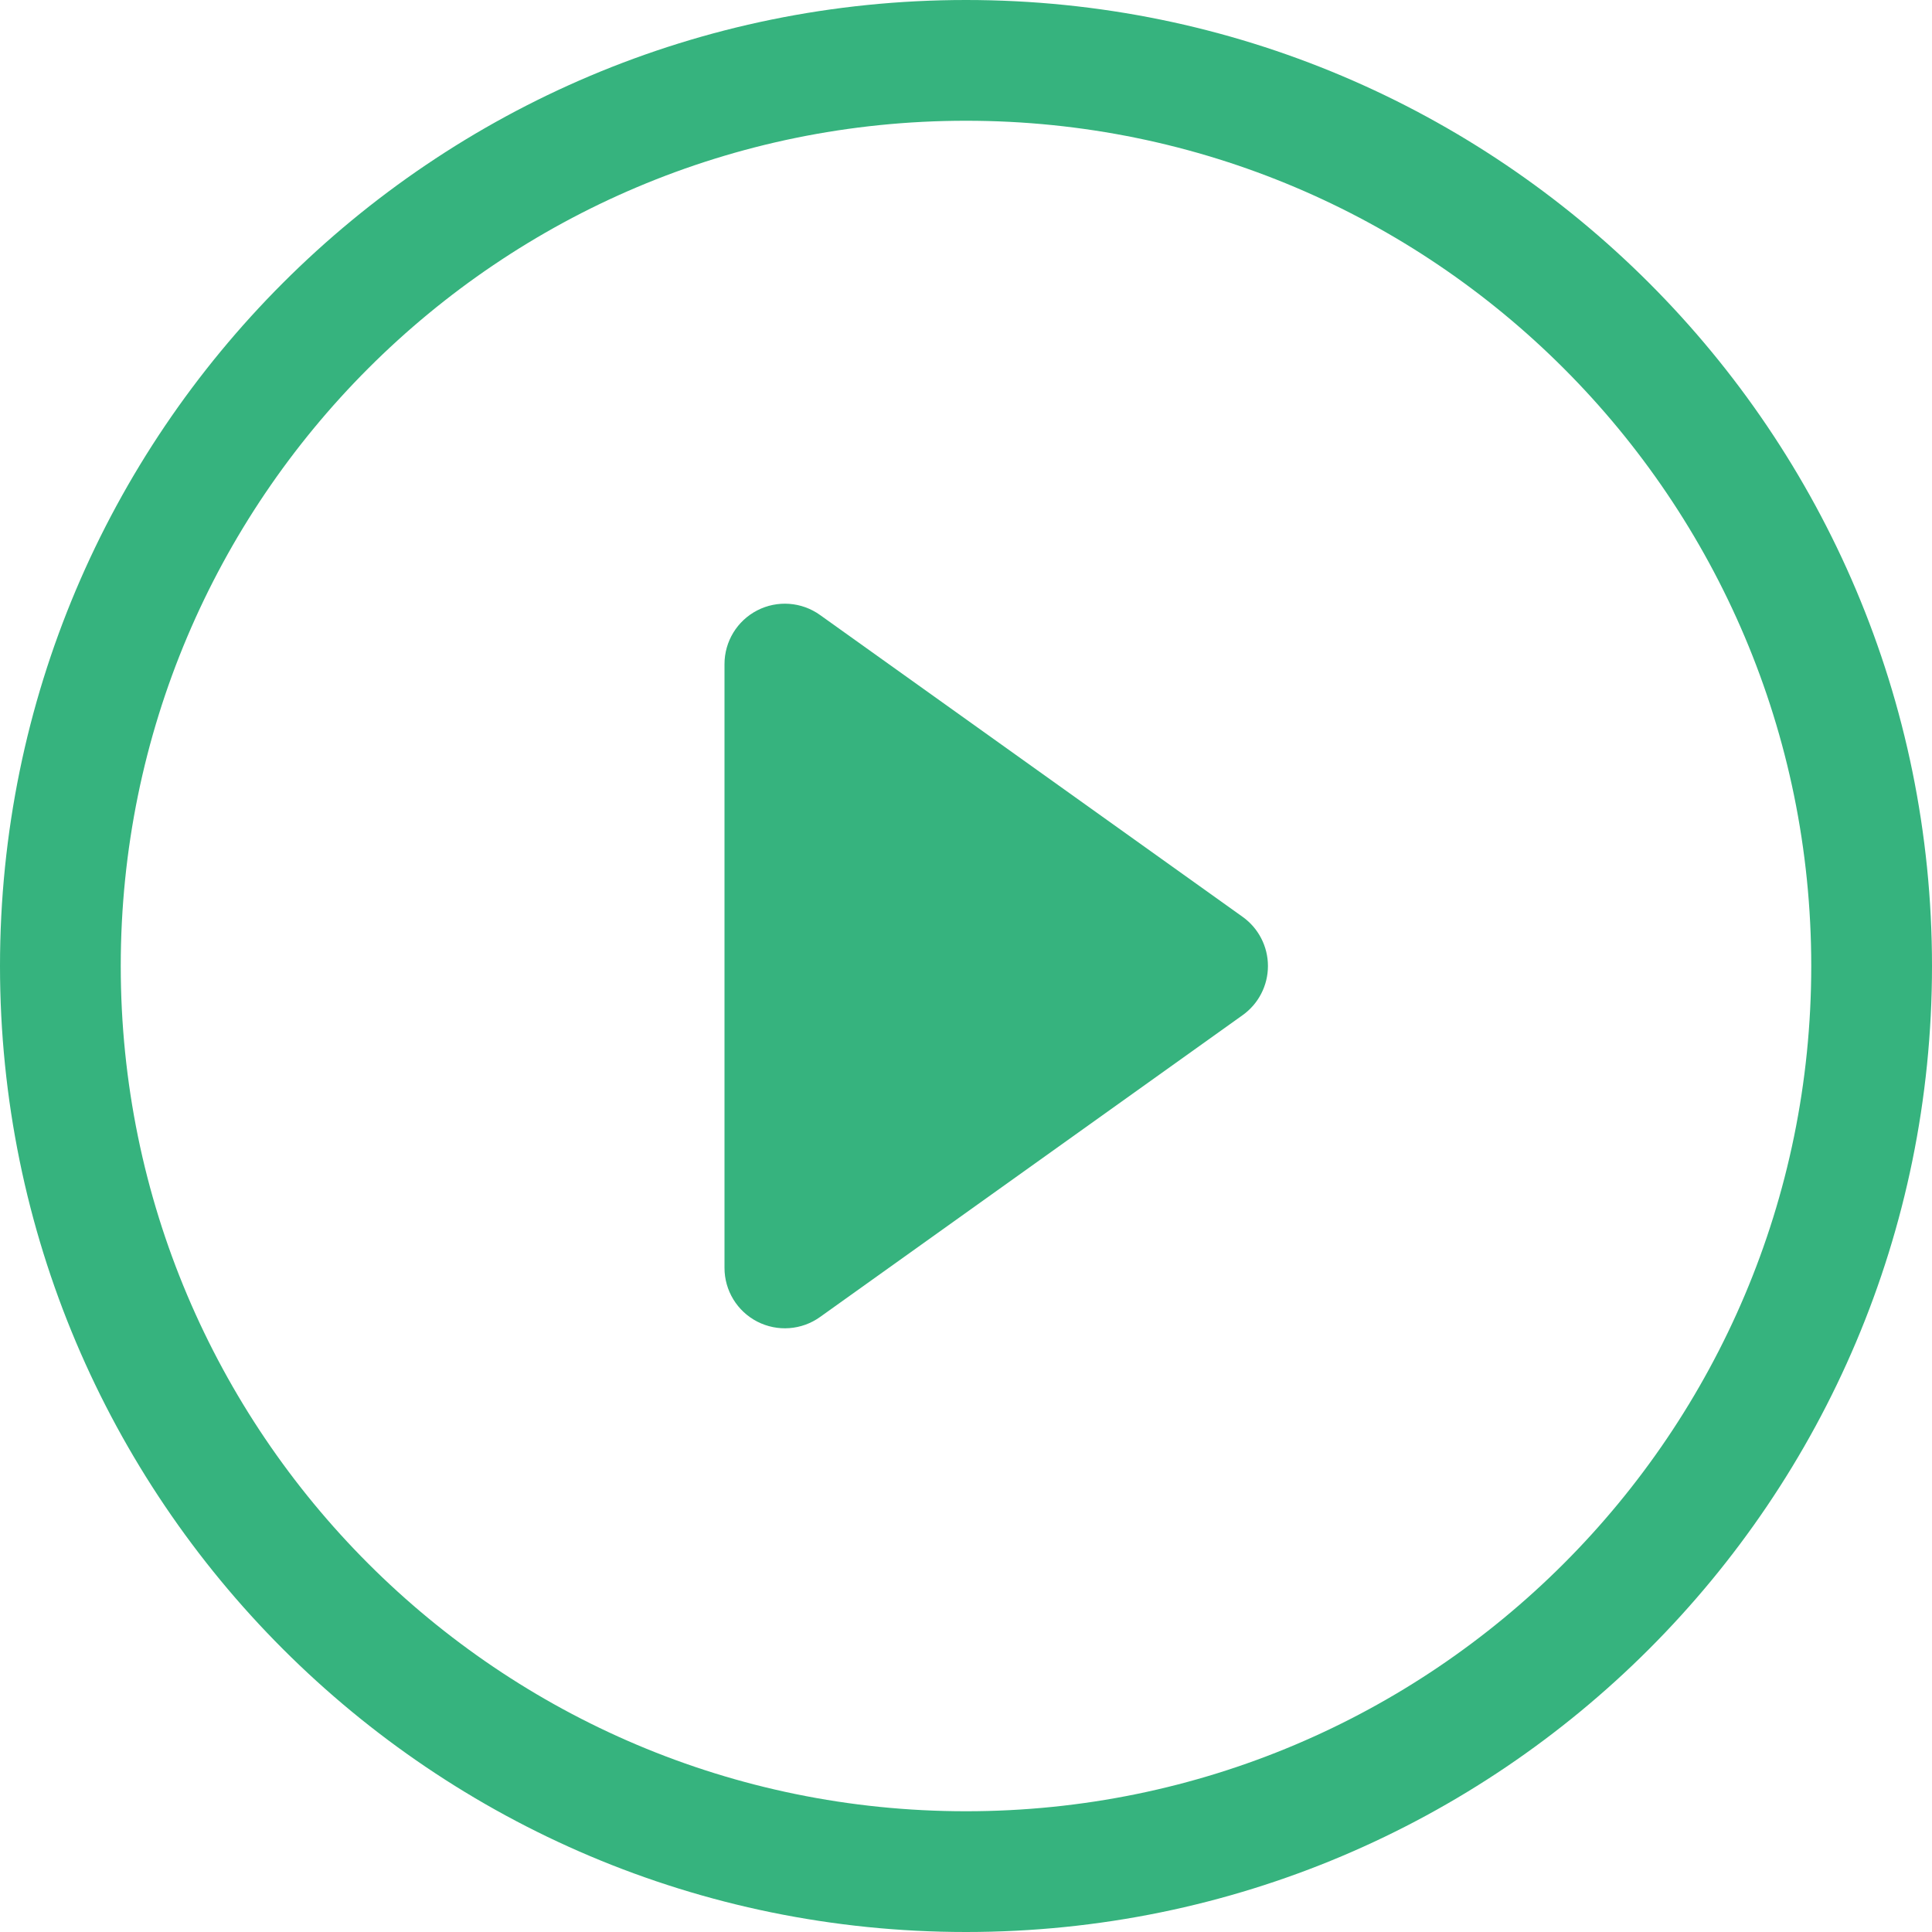
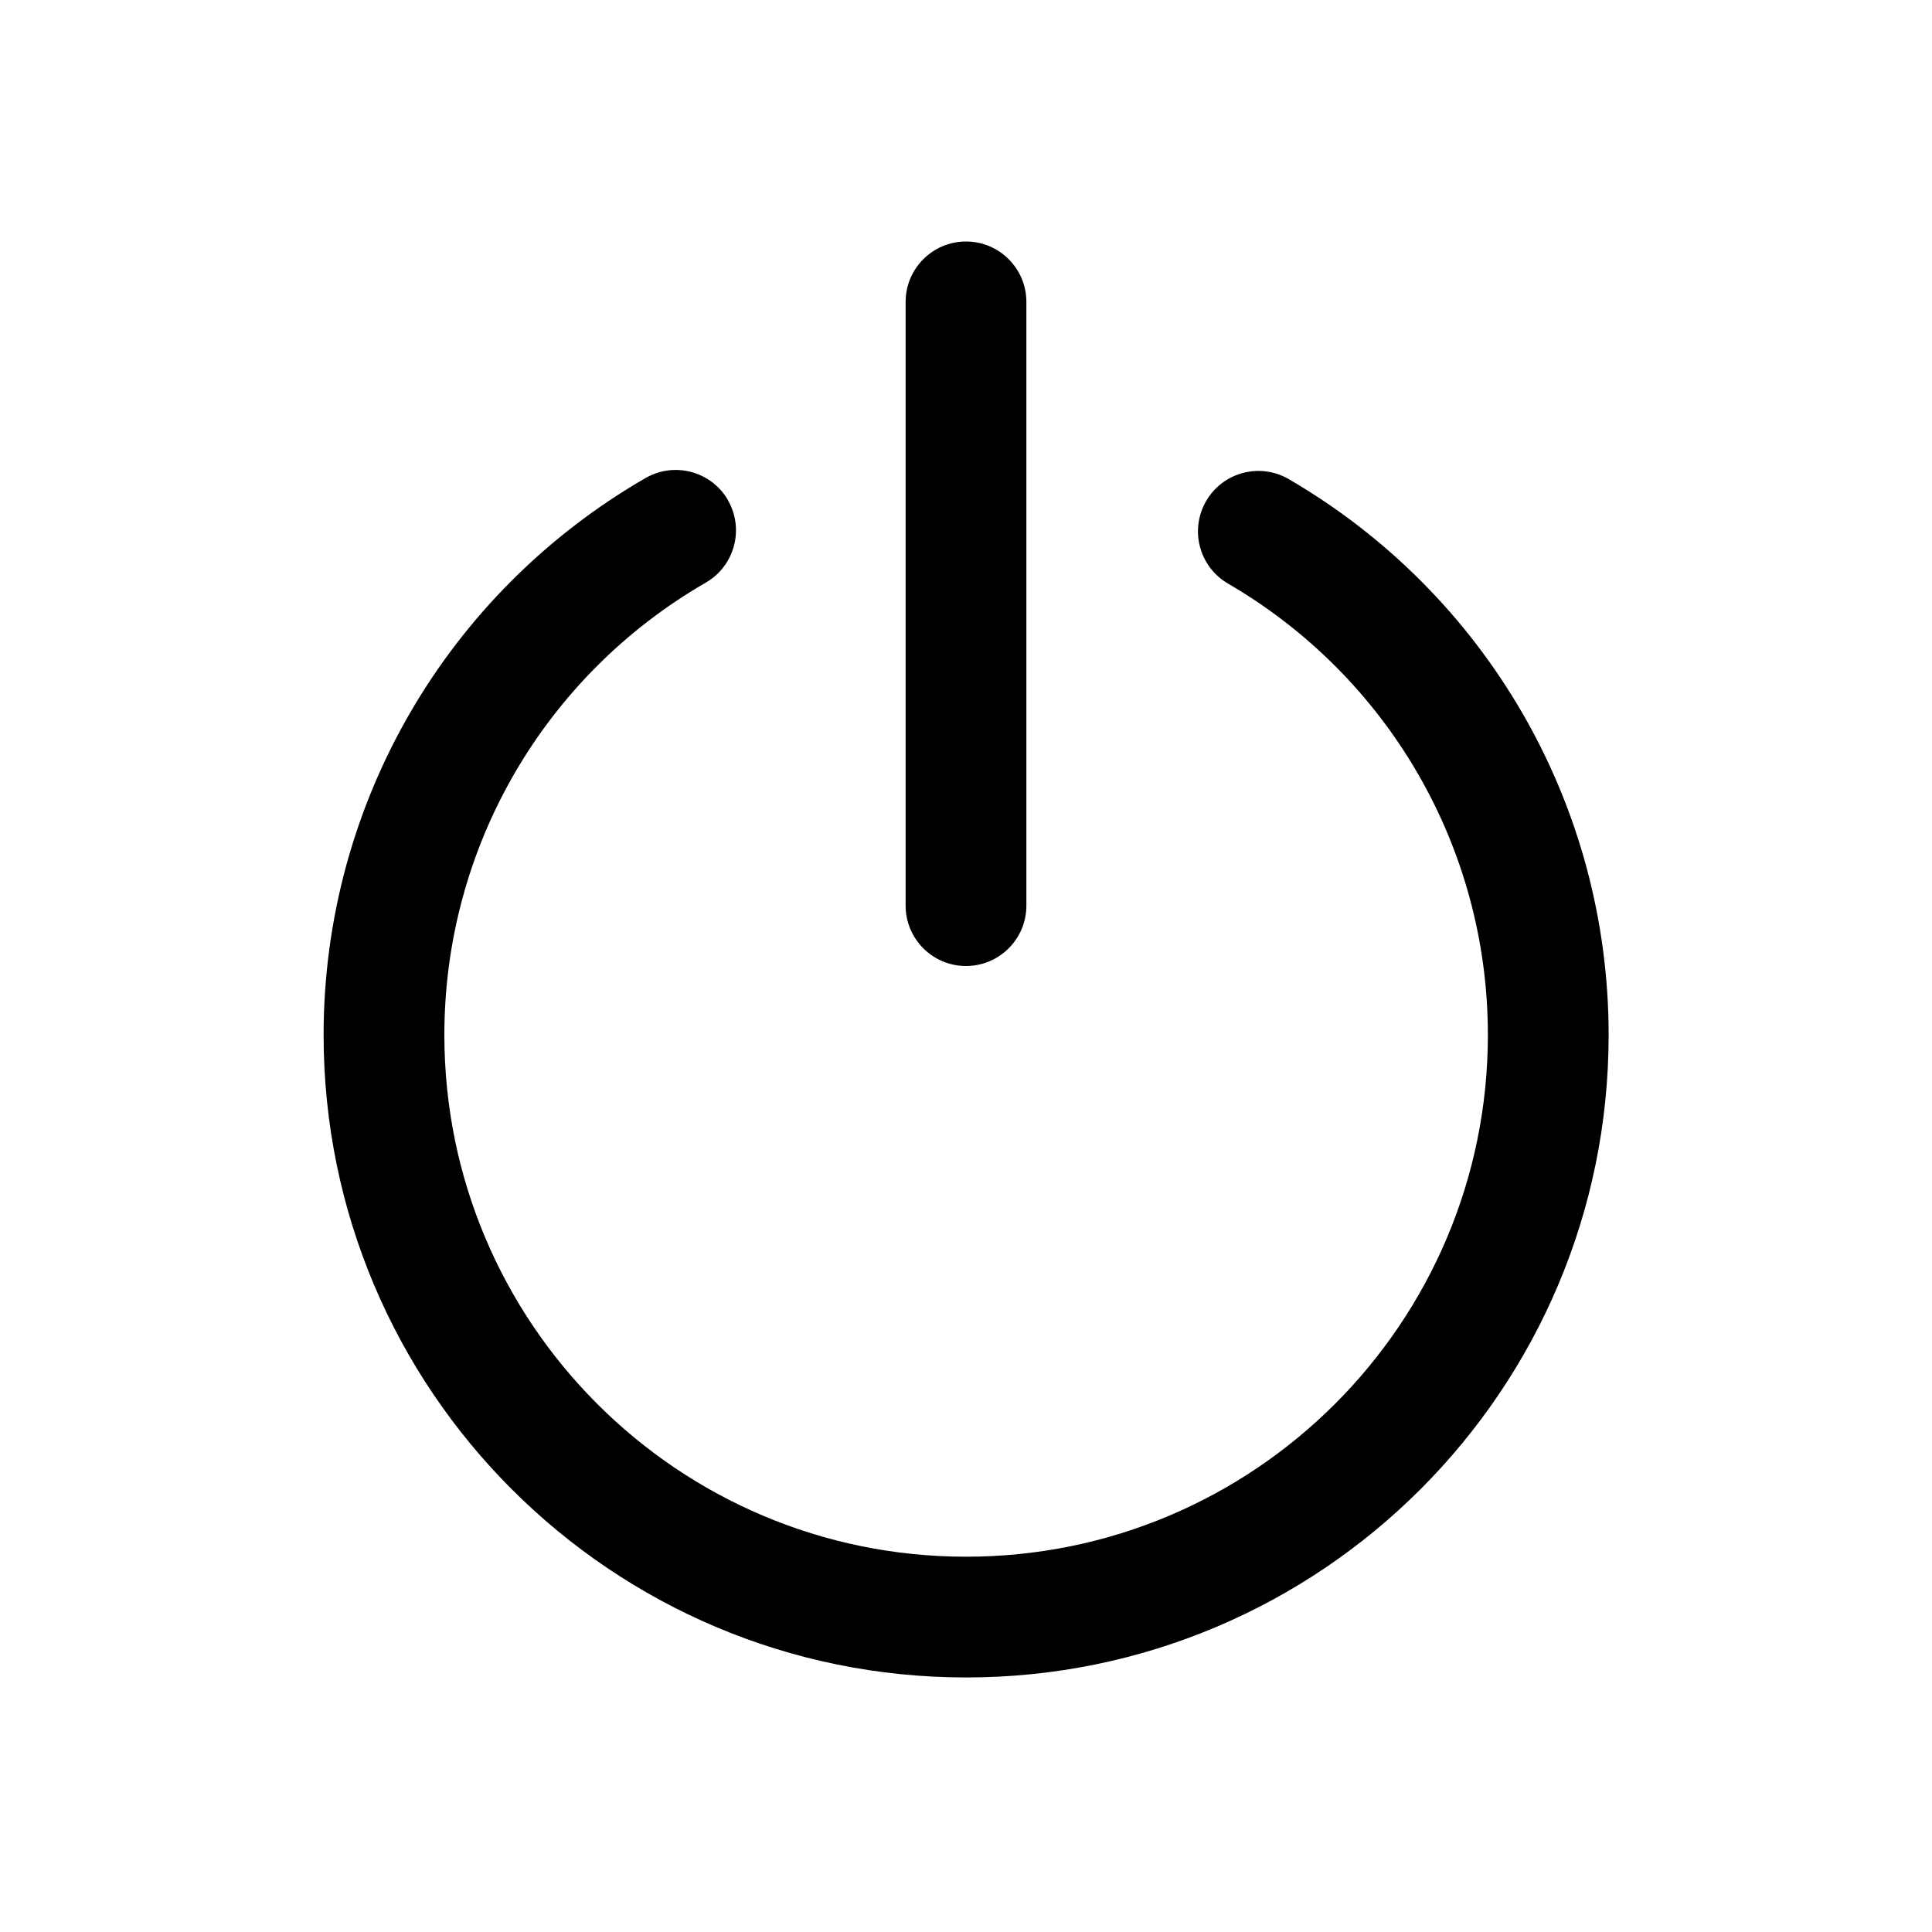
- <svg xmlns="http://www.w3.org/2000/svg" width="16" height="16" fill="#36B37E" class="bi bi-play-circle" viewBox="0 0 16 16">
-   <path d="M8 15A7 7 0 1 1 8 1a7 7 0 0 1 0 14zm0 1A8 8 0 1 0 8 0a8 8 0 0 0 0 16z" />
-   <path d="M6.271 5.055a.5.5 0 0 1 .52.038l3.5 2.5a.5.5 0 0 1 0 .814l-3.5 2.5A.5.5 0 0 1 6 10.5v-5a.5.5 0 0 1 .271-.445z" />
+ <svg xmlns="http://www.w3.org/2000/svg" height="16" viewBox="0 0 16 16" width="16">
+   <path d="m6.028 4.142c.138.239.056.545-.183.683-1.329.767-2.165 2.183-2.165 3.746 0 2.386 1.935 4.321 4.321 4.321 2.386 0 4.321-1.935 4.321-4.321 0-1.557-.83-2.969-2.152-3.738-.239-.139-.32-.445-.181-.684.139-.239.445-.32.684-.181 1.627.946 2.649 2.686 2.649 4.603 0 2.939-2.382 5.321-5.321 5.321-2.939 0-5.321-2.382-5.321-5.321 0-1.924 1.03-3.668 2.666-4.612.239-.138.545-.056.683.183zm1.972-2.142c.276 0 .5.224.5.5v5c0 .276-.224.5-.5.5s-.5-.224-.5-.5v-5c0-.276.224-.5.5-.5z" fill="#000000" />
</svg>
